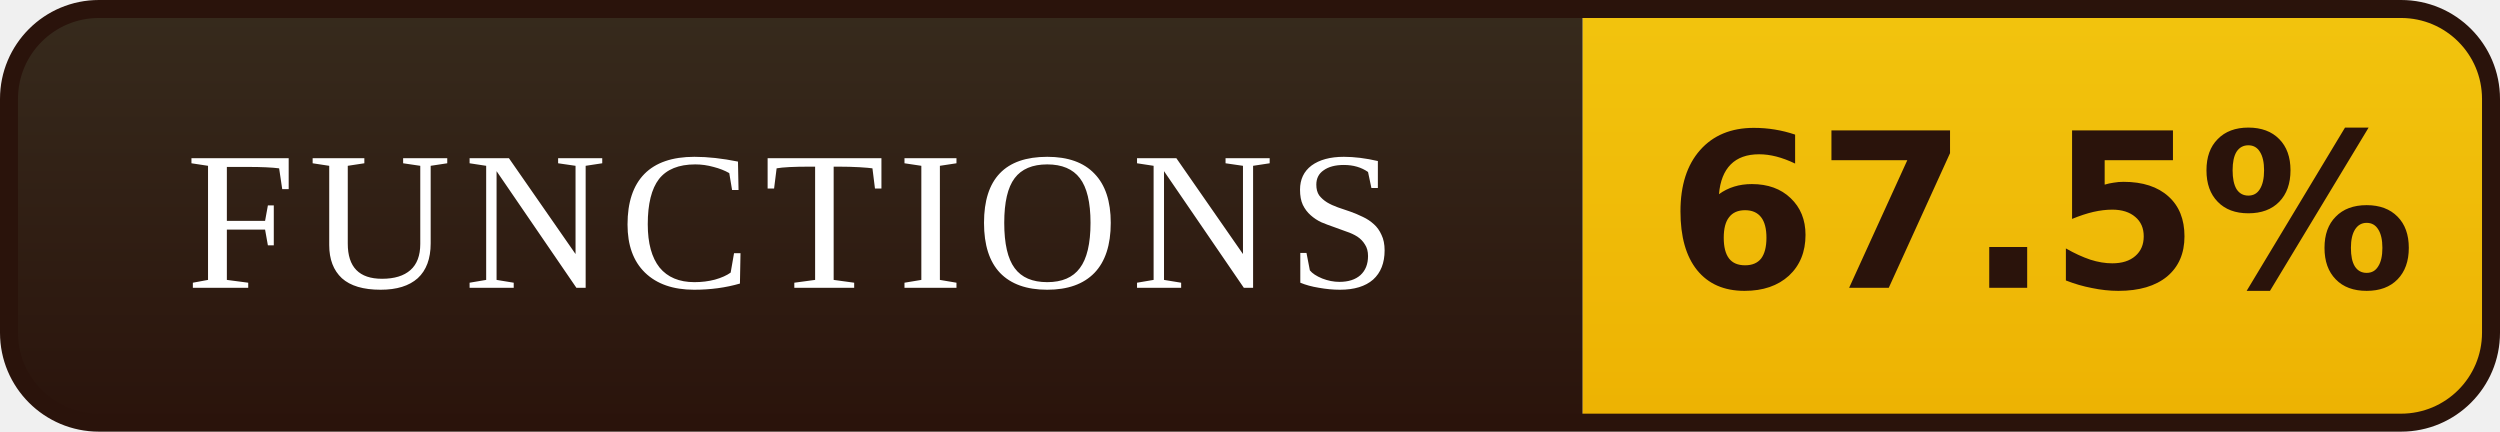
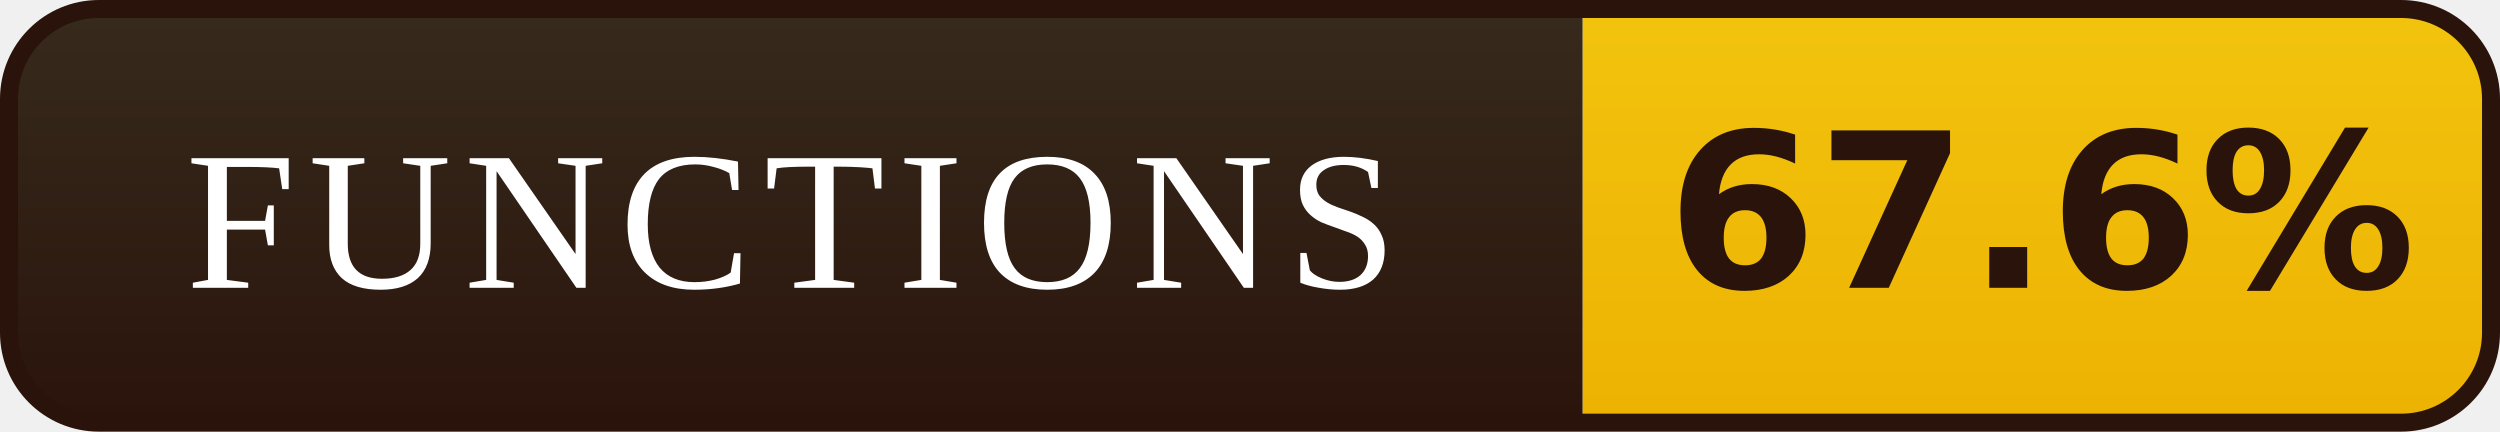
- <svg xmlns="http://www.w3.org/2000/svg" width="139" height="24" viewBox="0 0 139 24" role="img" aria-label="FUNCTIONS: 67.5%">
+ <svg xmlns="http://www.w3.org/2000/svg" width="139" height="24" viewBox="0 0 139 24" role="img" aria-label="FUNCTIONS: 67.6%">
  <defs>
    <linearGradient id="l" x1="0" y1="0" x2="0" y2="1">
      <stop offset="0" stop-color="#372B1D" />
      <stop offset="1" stop-color="#2A130B" />
    </linearGradient>
    <linearGradient id="v" x1="0" y1="0" x2="0" y2="1">
      <stop offset="0" stop-color="#F2C40E" />
      <stop offset="1" stop-color="#EDB202" />
    </linearGradient>
    <clipPath id="r">
      <rect x="0.5" y="0.5" width="138" height="23" rx="5" />
    </clipPath>
  </defs>
  <g clip-path="url(#r)">
    <rect width="88" height="24" fill="url(#l)" />
    <rect x="88" width="51" height="24" fill="url(#v)" />
  </g>
  <rect x="0.5" y="0.5" width="138" height="23" rx="5" fill="none" stroke="#2A130B" />
  <g font-family="Georgia,'Times New Roman',serif" font-size="11" letter-spacing="0.7" fill="#FFFFFF" text-anchor="middle">
    <text x="44.0" y="16">FUNCTIONS</text>
  </g>
  <g font-family="Verdana,'DejaVu Sans',sans-serif" font-size="12" font-weight="bold" fill="#2A130B" text-anchor="middle">
-     <text x="113.5" y="16">67.5%</text>
+     <text x="113.5" y="16">67.6%</text>
  </g>
</svg>
